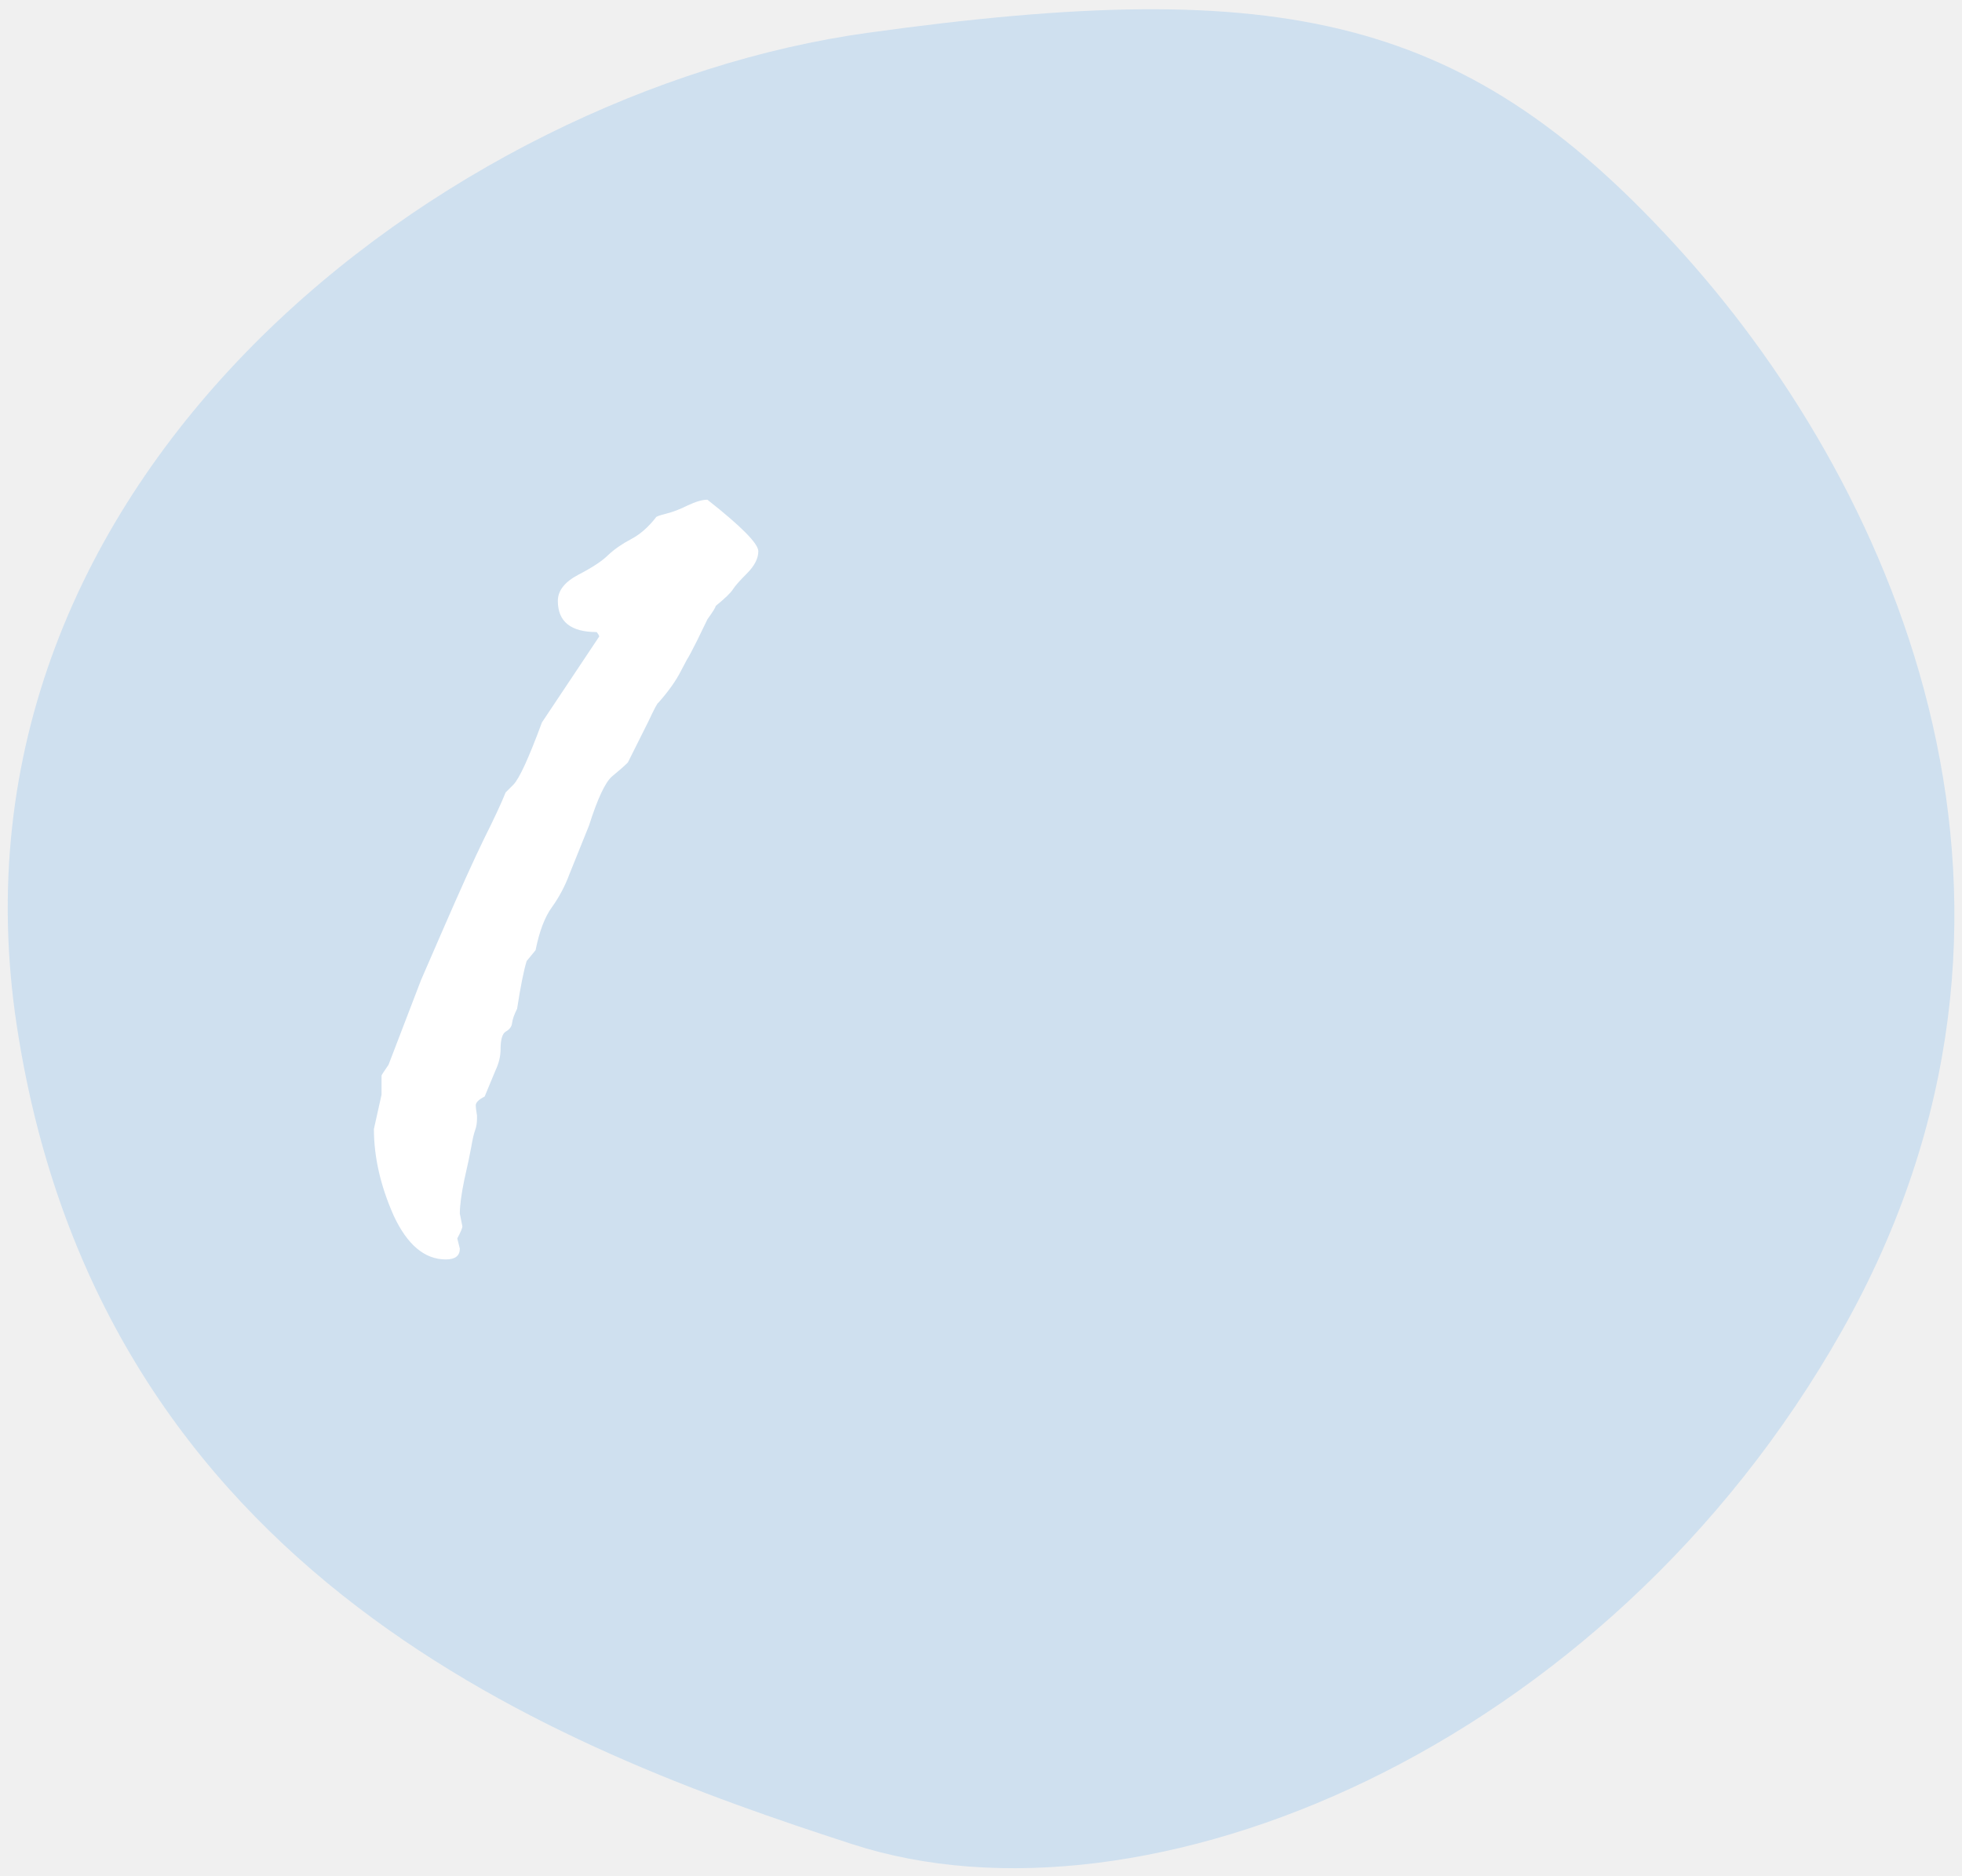
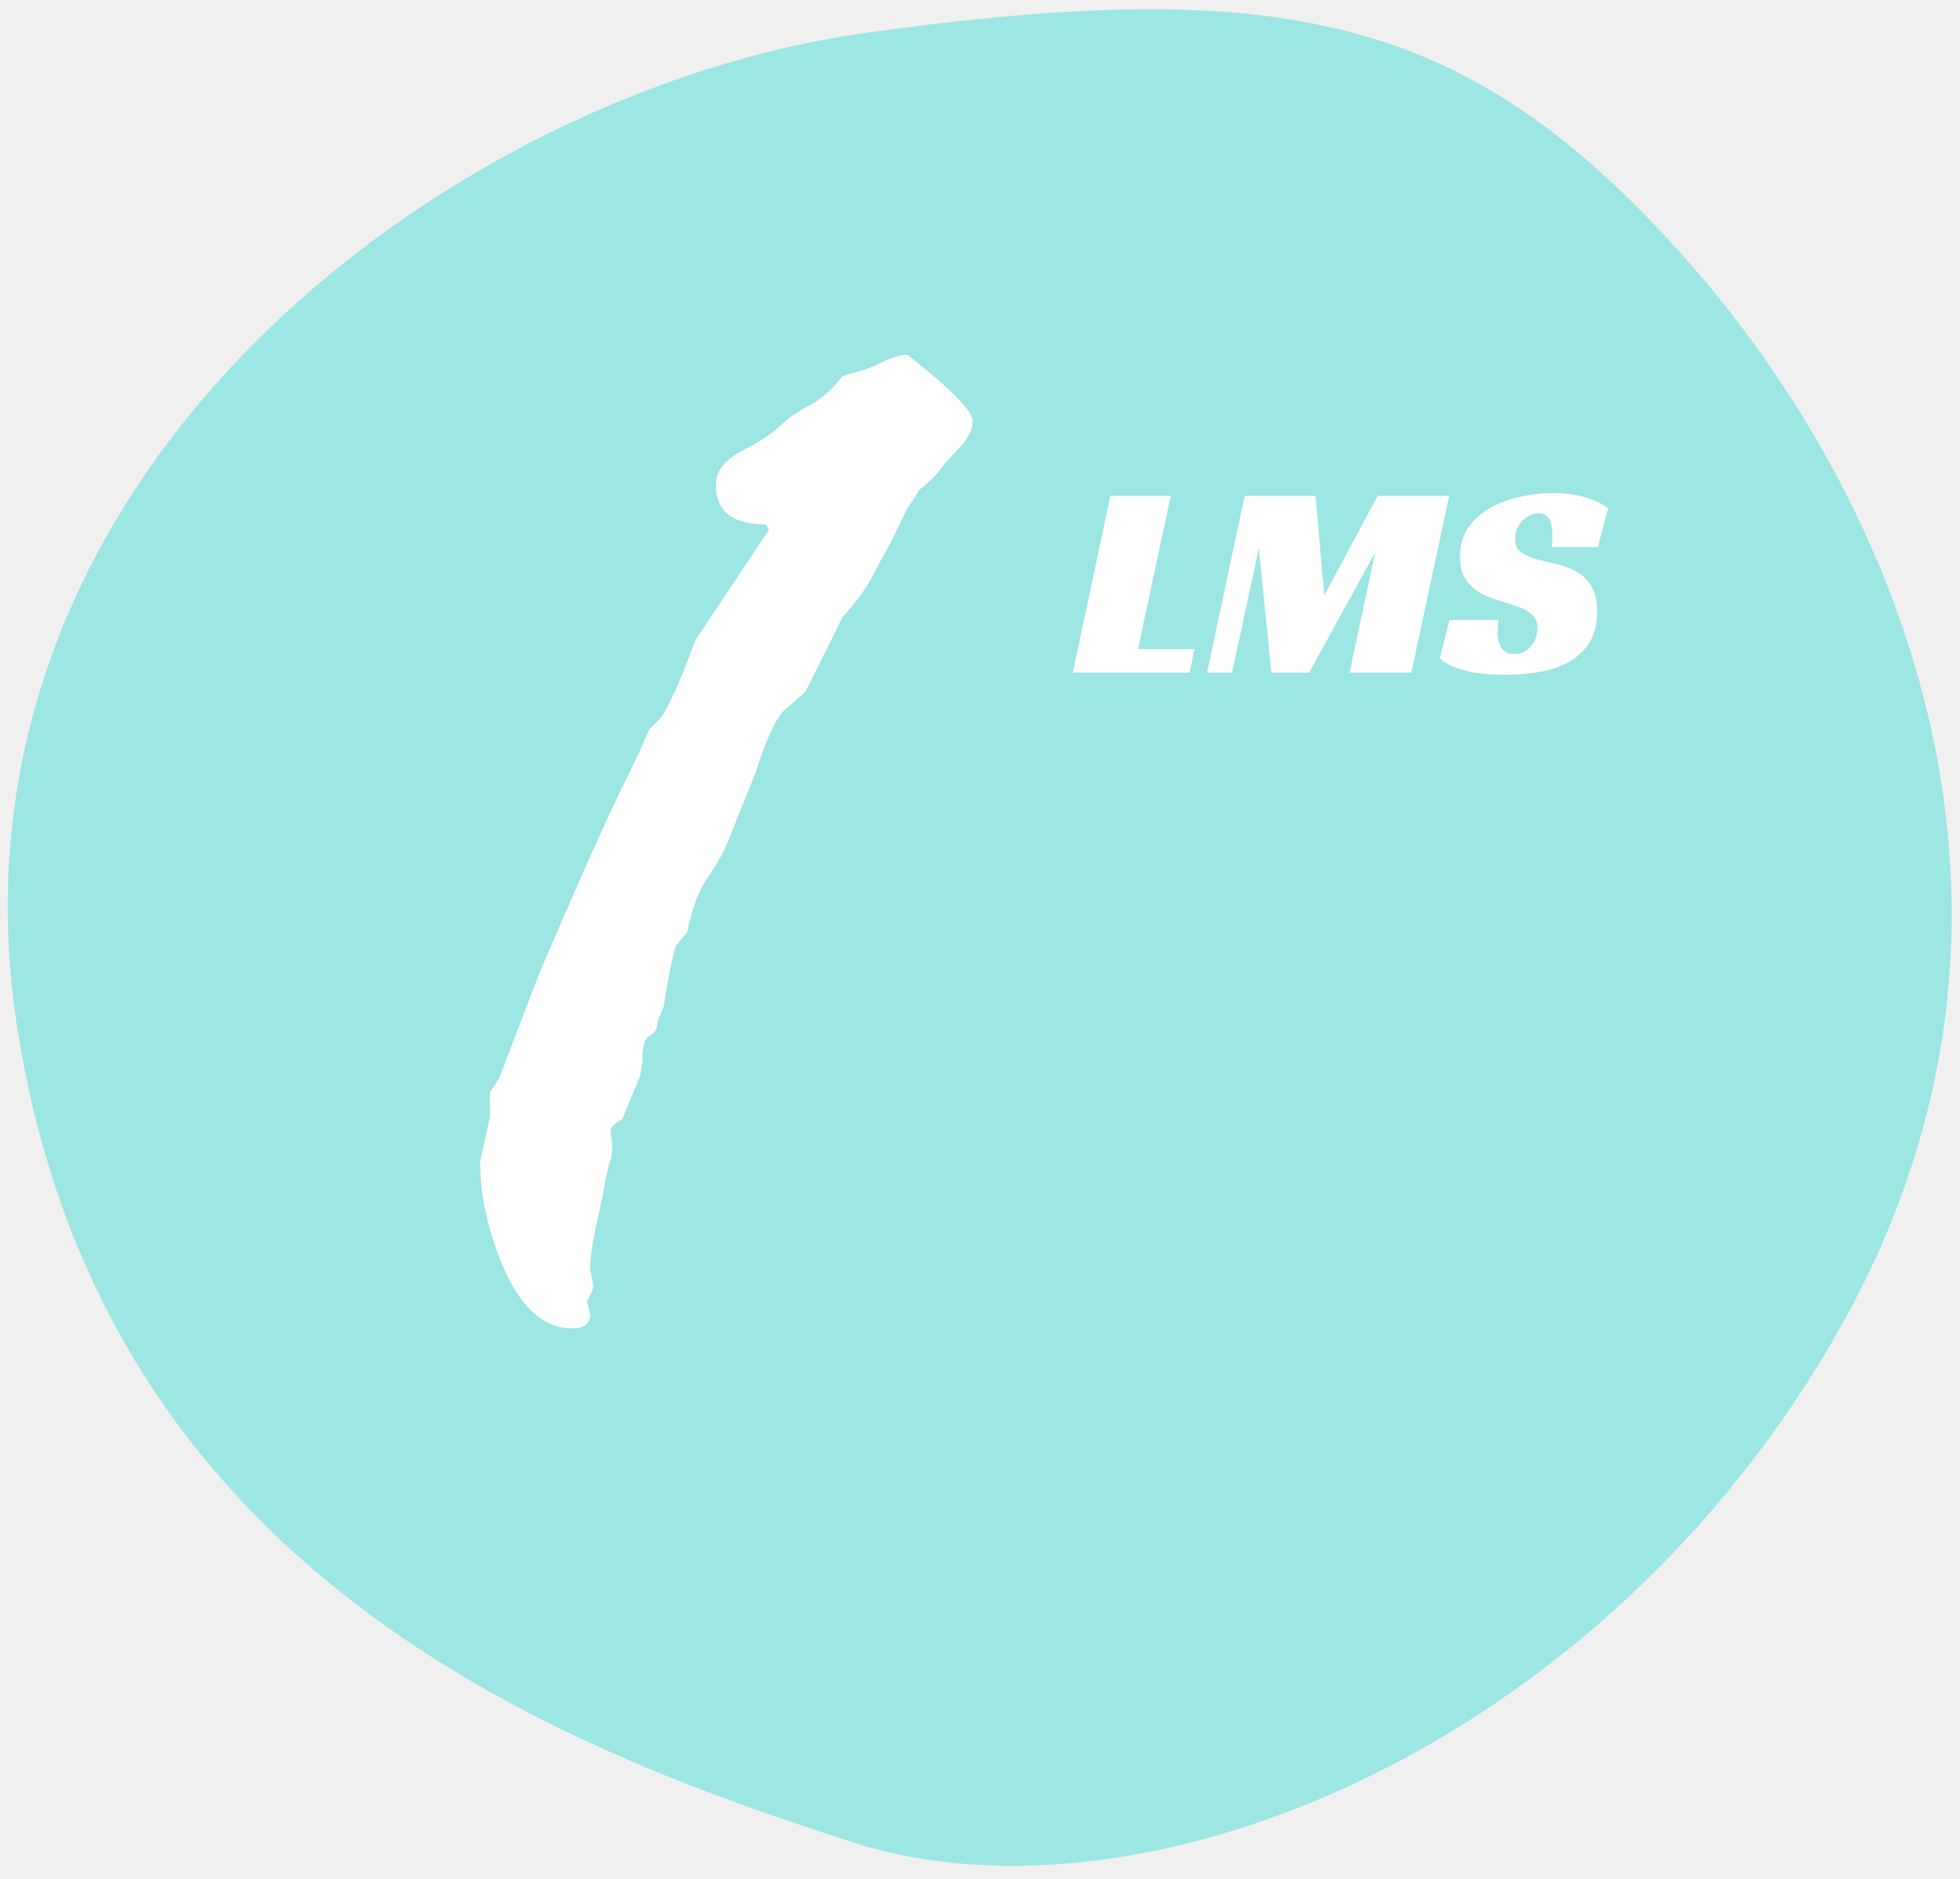
- <svg xmlns="http://www.w3.org/2000/svg" width="572" height="547" viewBox="0 0 572 547" fill="none">
-   <path d="M4.911 299.221C-19.636 138.393 130.992 26.502 252.858 9.582C374.724 -7.337 428.189 4.288 490.921 74.187C553.654 144.087 606.225 265.387 537.068 387.939C467.911 510.491 333.562 565.362 248.576 537.813C163.59 510.263 29.459 460.049 4.911 299.221Z" fill="#CFE0EF" />
-   <path d="M157.994 210.664L174.693 185.615C174.693 185.367 174.446 184.934 173.951 184.316C166.406 184.316 162.633 181.285 162.633 175.224C162.633 172.255 164.612 169.72 168.57 167.617C172.652 165.514 175.559 163.597 177.291 161.865C179.146 160.133 181.373 158.587 183.971 157.226C186.568 155.865 188.98 153.763 191.207 150.917C191.207 150.67 192.197 150.299 194.176 149.804C196.155 149.309 198.258 148.505 200.484 147.392C202.835 146.279 204.752 145.722 206.236 145.722C216.132 153.515 221.08 158.525 221.08 160.751C221.08 162.854 219.967 165.019 217.74 167.246C215.637 169.348 214.277 170.895 213.658 171.884C213.04 172.874 211.37 174.482 208.648 176.708C208.648 177.08 207.844 178.378 206.236 180.605L203.268 186.728C201.783 189.697 200.794 191.552 200.299 192.294L198.629 195.449C197.145 198.417 194.918 201.572 191.949 204.912C191.702 204.912 190.712 206.767 188.98 210.478L183.043 222.353C182.053 223.343 180.507 224.703 178.404 226.435C176.425 228.167 174.199 232.929 171.725 240.722L165.973 255.009C164.736 258.349 163.066 261.503 160.963 264.472C158.86 267.317 157.252 271.523 156.139 277.089L153.541 280.244C152.675 283.089 151.747 287.727 150.758 294.16C149.892 295.891 149.397 297.314 149.273 298.427C149.15 299.417 148.531 300.221 147.418 300.839C146.428 301.458 145.934 303.19 145.934 306.035C145.934 308.014 145.439 310.055 144.449 312.158L141.295 319.765C139.563 320.631 138.697 321.497 138.697 322.363C138.697 322.858 138.821 323.847 139.068 325.332V326.074C139.068 327.434 138.883 328.61 138.512 329.599C138.141 330.589 137.77 332.197 137.398 334.423C137.027 336.526 136.347 339.742 135.357 344.072C134.492 348.278 134.059 351.556 134.059 353.906L134.801 357.617C134.801 358.111 134.306 359.287 133.316 361.142L134.059 364.111C134.059 366.214 132.698 367.265 129.977 367.265C123.792 367.265 118.72 362.998 114.762 354.462C110.927 345.804 109.01 337.392 109.01 329.228L111.236 319.208V313.642C111.236 313.518 111.917 312.467 113.277 310.488L122.74 285.81L128.863 271.708C134.182 259.462 138.264 250.432 141.109 244.619C144.078 238.681 146.181 234.166 147.418 231.074L149.645 228.847C151.376 227.115 154.16 221.054 157.994 210.664Z" fill="white" />
+ <svg xmlns="http://www.w3.org/2000/svg" width="338" height="324" viewBox="0 0 338 324" fill="none">
+   <path d="M2.902 176.748C-11.598 81.748 77.377 15.654 149.362 5.66C221.347 -4.334 252.929 2.533 289.985 43.822C327.04 85.111 358.094 156.762 317.243 229.153C276.393 301.544 197.034 333.956 146.833 317.682C96.632 301.409 17.402 271.748 2.902 176.748Z" fill="#87E3E1" fill-opacity="0.8" />
+   <path d="M191.48 85.52H201.896L196.232 111.968H205.976L205.16 116H185L191.48 85.52ZM243.388 116H232.732L237.148 95.264L225.772 116H219.244L217.084 94.544L212.476 116H208.156L214.636 85.52H226.876L228.364 102.704L237.58 85.52H249.916L243.388 116ZM267.568 94.352C267.664 93.872 267.712 93.216 267.712 92.384C267.712 91.904 267.68 91.44 267.616 90.992C267.552 90.512 267.44 90.096 267.28 89.744C267.12 89.36 266.88 89.072 266.56 88.88C266.24 88.656 265.824 88.544 265.312 88.544C264.736 88.544 264.208 88.672 263.728 88.928C263.248 89.184 262.816 89.52 262.432 89.936C262.08 90.32 261.792 90.784 261.568 91.328C261.376 91.84 261.28 92.384 261.28 92.96C261.28 93.792 261.488 94.432 261.904 94.88C262.352 95.328 262.928 95.696 263.632 95.984C264.336 96.272 265.136 96.512 266.032 96.704C266.928 96.896 267.856 97.12 268.816 97.376C269.616 97.6 270.416 97.888 271.216 98.24C272.016 98.592 272.72 99.072 273.328 99.68C273.968 100.256 274.48 101.024 274.864 101.984C275.248 102.912 275.44 104.08 275.44 105.488C275.44 107.504 275.04 109.2 274.24 110.576C273.44 111.952 272.336 113.072 270.928 113.936C269.52 114.8 267.84 115.424 265.888 115.808C263.968 116.192 261.872 116.384 259.6 116.384C257.296 116.384 255.408 116.24 253.936 115.952C252.496 115.632 251.36 115.296 250.528 114.944C249.536 114.528 248.8 114.048 248.32 113.504L249.952 106.928H258.4C258.368 107.216 258.336 107.616 258.304 108.128C258.272 108.608 258.256 108.992 258.256 109.28C258.256 109.664 258.304 110.064 258.4 110.48C258.496 110.896 258.64 111.28 258.832 111.632C259.056 111.984 259.36 112.272 259.744 112.496C260.128 112.72 260.608 112.832 261.184 112.832C261.824 112.832 262.384 112.688 262.864 112.4C263.376 112.112 263.792 111.76 264.112 111.344C264.464 110.896 264.72 110.416 264.88 109.904C265.072 109.36 265.168 108.832 265.168 108.32C265.168 107.616 264.992 107.024 264.64 106.544C264.32 106.064 263.872 105.664 263.296 105.344C262.72 104.992 262.048 104.704 261.28 104.48C260.544 104.224 259.776 103.968 258.976 103.712C258.208 103.488 257.392 103.216 256.528 102.896C255.696 102.576 254.928 102.128 254.224 101.552C253.52 100.976 252.928 100.256 252.448 99.392C252 98.496 251.776 97.36 251.776 95.984C251.776 93.936 252.288 92.224 253.312 90.848C254.368 89.44 255.68 88.304 257.248 87.44C258.848 86.576 260.592 85.968 262.48 85.616C264.368 85.232 266.16 85.04 267.856 85.04C270.096 85.04 272.016 85.312 273.616 85.856C275.248 86.368 276.48 86.976 277.312 87.68L275.536 94.352H267.568Z" fill="white" />
+   <path d="M119.921 110.406L132.578 91.422C132.578 91.234 132.39 90.906 132.015 90.438C126.296 90.438 123.437 88.141 123.437 83.547C123.437 81.297 124.937 79.375 127.937 77.781C131.031 76.188 133.234 74.734 134.546 73.422C135.953 72.109 137.64 70.938 139.609 69.906C141.578 68.875 143.406 67.281 145.093 65.125C145.093 64.938 145.843 64.656 147.343 64.281C148.843 63.906 150.437 63.297 152.125 62.453C153.906 61.609 155.359 61.188 156.484 61.188C163.984 67.094 167.734 70.891 167.734 72.578C167.734 74.172 166.89 75.812 165.203 77.5C163.609 79.094 162.578 80.266 162.109 81.016C161.64 81.766 160.375 82.984 158.312 84.672C158.312 84.953 157.703 85.938 156.484 87.625L154.234 92.266C153.109 94.516 152.359 95.922 151.984 96.484L150.718 98.875C149.593 101.125 147.906 103.516 145.656 106.047C145.468 106.047 144.718 107.453 143.406 110.266L138.906 119.266C138.156 120.016 136.984 121.047 135.39 122.359C133.89 123.672 132.203 127.281 130.328 133.188L125.968 144.016C125.031 146.547 123.765 148.938 122.171 151.188C120.578 153.344 119.359 156.531 118.515 160.75L116.546 163.141C115.89 165.297 115.187 168.812 114.437 173.688C113.781 175 113.406 176.078 113.312 176.922C113.218 177.672 112.75 178.281 111.906 178.75C111.156 179.219 110.781 180.531 110.781 182.688C110.781 184.188 110.406 185.734 109.656 187.328L107.265 193.094C105.953 193.75 105.296 194.406 105.296 195.062C105.296 195.438 105.39 196.188 105.578 197.312V197.875C105.578 198.906 105.437 199.797 105.156 200.547C104.875 201.297 104.593 202.516 104.312 204.203C104.031 205.797 103.515 208.234 102.765 211.516C102.109 214.703 101.781 217.188 101.781 218.969L102.343 221.781C102.343 222.156 101.968 223.047 101.218 224.453L101.781 226.703C101.781 228.297 100.75 229.094 98.687 229.094C93.999 229.094 90.156 225.859 87.156 219.391C84.249 212.828 82.796 206.453 82.796 200.266L84.484 192.672V188.453C84.484 188.359 84.999 187.562 86.031 186.062L93.203 167.359L97.843 156.672C101.875 147.391 104.968 140.547 107.125 136.141C109.375 131.641 110.968 128.219 111.906 125.875L113.593 124.188C114.906 122.875 117.015 118.281 119.921 110.406Z" fill="white" />
</svg>
